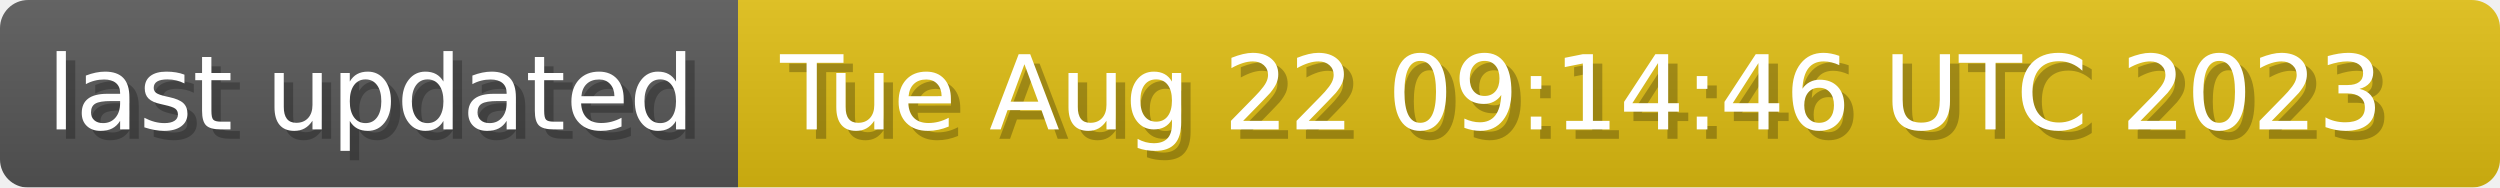
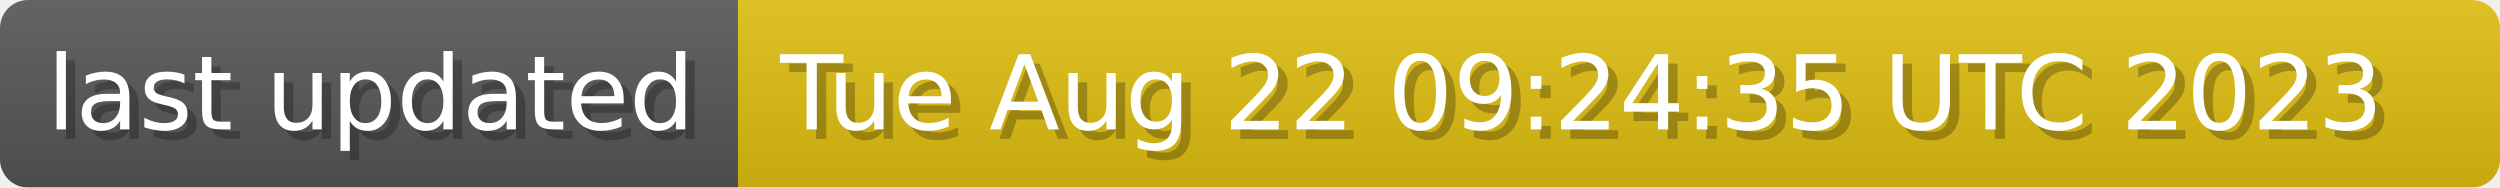
- <svg xmlns="http://www.w3.org/2000/svg" width="266.6" height="20" viewBox="0 0 2666 200" role="img" aria-label="last updated: Tue Aug 22 09:14:46 UTC 2023">
+ <svg xmlns="http://www.w3.org/2000/svg" width="266.6" height="20" viewBox="0 0 2666 200" role="img" aria-label="last updated: Tue Aug 22 09:24:35 UTC 2023">
  <linearGradient id="a" x2="0" y2="100%">
    <stop offset="0" stop-opacity=".1" stop-color="#EEE" />
    <stop offset="1" stop-opacity=".1" />
  </linearGradient>
  <mask id="m">
    <rect width="2666" height="200" rx="30" fill="#FFF" />
  </mask>
  <g mask="url(#m)">
    <rect width="787" height="200" fill="#555" />
    <rect width="1879" height="200" fill="#DB1" x="787" />
    <rect width="2666" height="200" fill="url(#a)" />
  </g>
  <g aria-hidden="true" fill="#fff" text-anchor="start" font-family="Verdana,DejaVu Sans,sans-serif" font-size="110">
    <text x="60" y="148" textLength="687" fill="#000" opacity="0.25">last updated</text>
    <text x="50" y="138" textLength="687">last updated</text>
-     <text x="842" y="148" textLength="1779" fill="#000" opacity="0.25">Tue Aug 22 09:14:46 UTC 2023</text>
-     <text x="832" y="138" textLength="1779">Tue Aug 22 09:14:46 UTC 2023</text>
+     <text x="842" y="148" textLength="1779" fill="#000" opacity="0.25">Tue Aug 22 09:24:35 UTC 2023</text>
+     <text x="832" y="138" textLength="1779">Tue Aug 22 09:24:35 UTC 2023</text>
  </g>
</svg>
